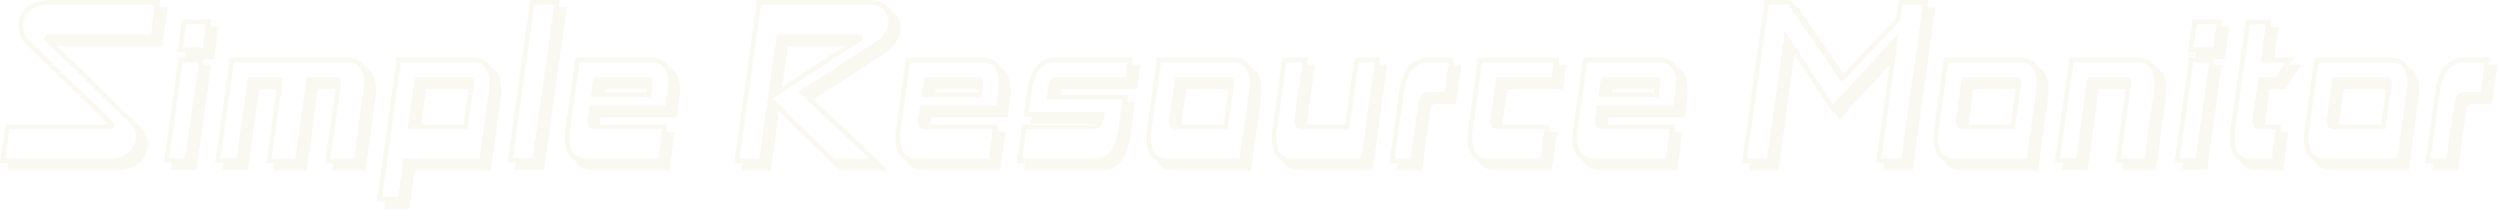
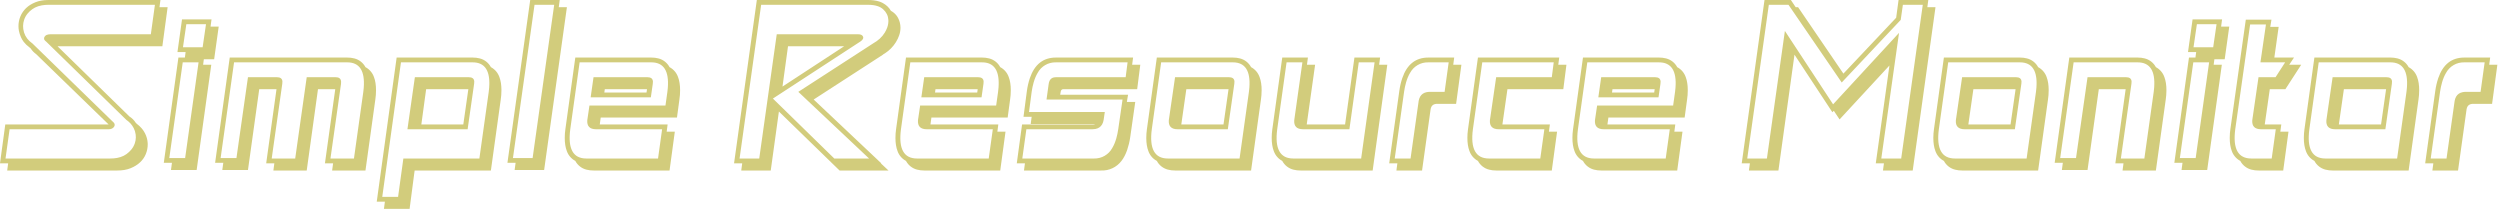
<svg xmlns="http://www.w3.org/2000/svg" width="417pt" height="35pt" viewBox="0 0 417 35" style="">
-   <g id="fontsvg1640039040989" stroke-linecap="round" fill-rule="evenodd" fill="rgba(205, 199, 110, 0.10)" stroke="#000000">
+   <g id="fontsvg1640039040989" stroke-linecap="round" fill-rule="evenodd" fill="rgba(205, 199, 110, 0.90)" stroke="#000000">
    <path d="M 316.68 0 L 321.64 0 L 321.48 1.2 L 322.84 1.2 L 319.04 28.44 L 314.08 28.44 L 314.24 27.24 L 312.88 27.24 L 315.16 10.92 L 306.84 19.92 L 305.88 18.48 L 305.64 18.72 L 299.32 9.12 L 296.64 28.44 L 291.72 28.44 L 291.88 27.24 L 290.52 27.24 L 294.32 0 L 298.72 0 L 299.52 1.2 L 299.92 1.2 L 307.48 12.28 L 316.28 2.96 L 316.68 0 Z M 320.72 0.8 L 317.4 0.8 L 317.04 3.32 L 307.2 13.76 L 298.32 0.8 L 295.04 0.8 L 291.44 26.44 L 294.72 26.44 L 297.72 5.16 L 305.76 17.4 L 316.76 5.48 L 313.8 26.44 L 317.12 26.44 L 320.72 0.8 Z M 126.64 26.44 L 129.56 5.72 L 143.16 5.72 A 1.685 1.685 0 0 1 143.366 5.732 Q 143.549 5.754 143.68 5.82 Q 143.88 5.92 143.96 6.12 Q 144.025 6.282 143.959 6.443 A 0.562 0.562 0 0 1 143.92 6.52 A 0.986 0.986 0 0 1 143.802 6.676 Q 143.739 6.745 143.658 6.813 A 2.184 2.184 0 0 1 143.52 6.92 L 128.92 16.44 L 139.16 26.44 L 144.96 26.44 L 133.16 15.32 L 145.64 7.24 A 5.903 5.903 0 0 0 146.75 6.444 A 4.676 4.676 0 0 0 147.58 5.44 A 4.504 4.504 0 0 0 147.988 4.595 Q 148.216 3.95 148.18 3.32 Q 148.12 2.28 147.3 1.54 A 2.542 2.542 0 0 0 146.427 1.037 Q 145.752 0.8 144.8 0.8 L 126.96 0.8 L 123.36 26.44 L 126.64 26.44 Z M 18.12 20.76 L 6.04 9.04 A 4.085 4.085 0 0 1 5.539 8.61 A 3.011 3.011 0 0 1 5.12 8.08 L 4.84 7.84 A 4.415 4.415 0 0 1 3.963 6.993 A 3.783 3.783 0 0 1 3.5 6.22 A 4.882 4.882 0 0 1 3.15 5.113 A 4.145 4.145 0 0 1 3.08 4.36 Q 3.08 3.52 3.4 2.74 Q 3.72 1.96 4.34 1.36 Q 4.96 0.76 5.9 0.38 Q 6.84 0 8.08 0 L 26.76 0 L 26.6 1.2 L 27.96 1.2 L 27.08 7.72 L 9.6 7.72 L 21.6 19.44 Q 21.92 19.64 22.18 19.9 Q 22.44 20.16 22.64 20.48 L 22.8 20.64 A 4.982 4.982 0 0 1 23.669 21.45 A 4.137 4.137 0 0 1 24.18 22.22 A 4.062 4.062 0 0 1 24.636 23.901 A 3.976 3.976 0 0 1 24.64 24.08 Q 24.64 24.92 24.32 25.7 Q 24 26.48 23.36 27.08 Q 22.72 27.68 21.78 28.06 Q 20.84 28.44 19.6 28.44 L 1.2 28.44 L 1.36 27.24 L 0 27.24 L 0.88 20.76 L 18.12 20.76 Z M 38.32 9.6 L 57.92 9.6 A 4.533 4.533 0 0 1 59.09 9.741 A 2.904 2.904 0 0 1 60.96 11.2 A 2.981 2.981 0 0 1 62.38 12.86 Q 62.72 13.757 62.72 15.04 Q 62.72 15.88 62.6 16.64 L 60.96 28.44 L 55.4 28.44 L 55.56 27.24 L 54.2 27.24 L 55.92 14.88 L 53.04 14.88 L 51.16 28.44 L 45.6 28.44 L 45.76 27.24 L 44.4 27.24 L 46.12 14.88 L 43.24 14.88 L 41.36 28.36 L 37.08 28.36 L 37.24 27.16 L 35.88 27.16 L 38.32 9.6 Z M 18.12 21.56 L 1.6 21.56 L 0.92 26.44 L 18.4 26.44 A 6.21 6.21 0 0 0 19.511 26.347 Q 20.137 26.233 20.639 25.98 A 3.339 3.339 0 0 0 21.1 25.7 A 4.21 4.21 0 0 0 21.911 24.94 A 3.371 3.371 0 0 0 22.48 23.92 Q 22.818 22.945 22.522 21.935 A 3.785 3.785 0 0 0 22.48 21.8 A 3.41 3.41 0 0 0 21.417 20.258 A 4.372 4.372 0 0 0 21.08 20 L 7.68 6.92 A 1.339 1.339 0 0 1 7.545 6.811 Q 7.405 6.68 7.367 6.55 A 0.364 0.364 0 0 1 7.36 6.52 Q 7.33 6.368 7.392 6.216 A 0.703 0.703 0 0 1 7.44 6.12 A 0.707 0.707 0 0 1 7.714 5.861 A 0.906 0.906 0 0 1 7.8 5.82 A 1.258 1.258 0 0 1 8.086 5.741 A 1.735 1.735 0 0 1 8.36 5.72 L 25.16 5.72 L 25.84 0.8 L 8.08 0.8 A 6.21 6.21 0 0 0 6.969 0.894 Q 6.343 1.007 5.841 1.26 A 3.339 3.339 0 0 0 5.38 1.54 A 4.12 4.12 0 0 0 4.595 2.272 A 3.253 3.253 0 0 0 4.02 3.32 Q 3.696 4.311 3.99 5.339 A 3.968 3.968 0 0 0 4.02 5.44 Q 4.36 6.52 5.4 7.24 L 18.84 20.32 Q 18.99 20.445 19.062 20.571 A 0.496 0.496 0 0 1 19.12 20.72 Q 19.15 20.872 19.088 21.024 A 0.703 0.703 0 0 1 19.04 21.12 A 0.796 0.796 0 0 1 18.806 21.366 A 1.034 1.034 0 0 1 18.68 21.44 A 1.118 1.118 0 0 1 18.353 21.542 A 1.487 1.487 0 0 1 18.12 21.56 Z M 147 27.24 L 146.92 27.24 L 148.2 28.44 L 140.04 28.44 L 129.92 18.6 L 128.56 28.44 L 123.64 28.44 L 123.8 27.24 L 122.44 27.24 L 126.24 0 L 144.8 0 A 7.528 7.528 0 0 1 145.773 0.059 Q 146.258 0.122 146.662 0.254 A 3.446 3.446 0 0 1 147.24 0.5 A 3.738 3.738 0 0 1 148.019 1.055 A 3.003 3.003 0 0 1 148.6 1.8 A 3.002 3.002 0 0 1 149.469 2.505 A 2.815 2.815 0 0 1 149.8 3 Q 150.2 3.76 150.2 4.64 A 3.887 3.887 0 0 1 149.98 5.901 Q 149.786 6.469 149.42 7.06 A 5.886 5.886 0 0 1 147.621 8.886 A 7.072 7.072 0 0 1 147.24 9.12 L 147.28 9.12 L 135.72 16.6 L 147 27.24 Z M 57.92 10.4 L 39.04 10.4 L 36.8 26.36 L 39.44 26.36 L 41.36 12.88 L 46.2 12.88 A 1.507 1.507 0 0 1 46.549 12.917 Q 47.24 13.082 47.082 13.989 A 2.427 2.427 0 0 1 47.08 14 L 45.32 26.44 L 49.24 26.44 L 51.16 12.88 L 56 12.88 A 1.393 1.393 0 0 1 56.351 12.92 Q 57.01 13.092 56.88 14 L 55.12 26.44 L 59.04 26.44 L 60.6 15.32 A 13.305 13.305 0 0 0 60.671 14.649 Q 61.005 10.4 57.92 10.4 Z M 189 9.6 L 188.84 10.8 L 190.2 10.8 L 189.68 14.88 L 177.32 14.88 A 0.339 0.339 0 0 0 177.016 15.048 Q 176.951 15.152 176.92 15.32 L 176.84 15.8 L 188.16 15.8 L 187.96 17 L 189.36 17 L 188.52 22.88 A 11.932 11.932 0 0 1 188.013 25.012 Q 187.634 26.104 187.056 26.848 A 4.042 4.042 0 0 1 183.68 28.44 L 170.8 28.44 L 170.96 27.24 L 169.6 27.24 L 170.48 20.76 L 182.2 20.76 A 2.538 2.538 0 0 0 182.356 20.756 Q 182.588 20.741 182.68 20.68 L 171.92 20.68 L 172.08 19.48 L 170.72 19.48 L 171.28 15.2 A 11.921 11.921 0 0 1 171.773 13.052 Q 172.948 9.6 176.12 9.6 L 189 9.6 Z M 187.24 16.6 L 174.56 16.6 L 174.92 14 Q 175.057 13.04 175.841 12.903 A 1.62 1.62 0 0 1 176.12 12.88 L 187.76 12.88 L 188.08 10.4 L 176.12 10.4 A 3.355 3.355 0 0 0 173.068 12.178 Q 172.674 12.841 172.411 13.753 A 11.83 11.83 0 0 0 172.08 15.32 L 171.64 18.68 L 184.28 18.68 L 184.08 20.04 A 2.241 2.241 0 0 1 183.838 20.74 Q 183.484 21.367 182.714 21.515 A 2.733 2.733 0 0 1 182.2 21.56 L 171.2 21.56 L 170.52 26.44 L 182.48 26.44 A 3.361 3.361 0 0 0 185.533 24.674 Q 185.938 23.998 186.204 23.063 A 11.756 11.756 0 0 0 186.52 21.56 L 187.24 16.6 Z M 345.16 9.6 L 356.56 9.6 A 4.533 4.533 0 0 1 357.73 9.741 A 2.904 2.904 0 0 1 359.6 11.2 A 2.981 2.981 0 0 1 361.02 12.86 Q 361.36 13.757 361.36 15.04 Q 361.36 15.88 361.24 16.64 L 359.6 28.44 L 354.04 28.44 L 354.2 27.24 L 352.84 27.24 L 354.56 14.88 L 350.08 14.88 L 348.2 28.36 L 343.92 28.36 L 344.08 27.16 L 342.72 27.16 L 345.16 9.6 Z M 111.68 28.44 L 99 28.44 A 4.533 4.533 0 0 1 97.83 28.299 A 2.904 2.904 0 0 1 95.96 26.84 A 2.981 2.981 0 0 1 94.54 25.18 Q 94.2 24.283 94.2 23 A 10.433 10.433 0 0 1 94.302 21.565 A 11.514 11.514 0 0 1 94.32 21.44 L 95.96 9.6 L 108.64 9.6 A 4.533 4.533 0 0 1 109.81 9.741 A 2.904 2.904 0 0 1 111.68 11.2 A 2.981 2.981 0 0 1 113.1 12.86 Q 113.44 13.757 113.44 15.04 Q 113.44 15.88 113.32 16.64 L 112.92 19.6 L 100.2 19.6 L 100.04 20.76 L 111.36 20.76 L 111.2 21.96 L 112.56 21.96 L 111.68 28.44 Z M 166.84 28.44 L 154.16 28.44 A 4.533 4.533 0 0 1 152.99 28.299 A 2.904 2.904 0 0 1 151.12 26.84 A 2.981 2.981 0 0 1 149.7 25.18 Q 149.36 24.283 149.36 23 A 10.433 10.433 0 0 1 149.462 21.565 A 11.514 11.514 0 0 1 149.48 21.44 L 151.12 9.6 L 163.8 9.6 A 4.533 4.533 0 0 1 164.97 9.741 A 2.904 2.904 0 0 1 166.84 11.2 A 2.981 2.981 0 0 1 168.26 12.86 Q 168.6 13.757 168.6 15.04 Q 168.6 15.88 168.48 16.64 L 168.08 19.6 L 155.36 19.6 L 155.2 20.76 L 166.52 20.76 L 166.36 21.96 L 167.72 21.96 L 166.84 28.44 Z M 279.76 28.44 L 267.08 28.44 A 4.533 4.533 0 0 1 265.91 28.299 A 2.904 2.904 0 0 1 264.04 26.84 A 2.981 2.981 0 0 1 262.62 25.18 Q 262.28 24.283 262.28 23 A 10.433 10.433 0 0 1 262.382 21.565 A 11.514 11.514 0 0 1 262.4 21.44 L 264.04 9.6 L 276.72 9.6 A 4.533 4.533 0 0 1 277.89 9.741 A 2.904 2.904 0 0 1 279.76 11.2 A 2.981 2.981 0 0 1 281.18 12.86 Q 281.52 13.757 281.52 15.04 Q 281.52 15.88 281.4 16.64 L 281 19.6 L 268.28 19.6 L 268.12 20.76 L 279.44 20.76 L 279.28 21.96 L 280.64 21.96 L 279.76 28.44 Z M 228.96 28.44 L 216.92 28.44 A 4.533 4.533 0 0 1 215.75 28.299 A 2.904 2.904 0 0 1 213.88 26.84 A 2.981 2.981 0 0 1 212.46 25.18 Q 212.12 24.283 212.12 23 A 10.433 10.433 0 0 1 212.222 21.565 A 11.514 11.514 0 0 1 212.24 21.44 L 213.88 9.6 L 218.16 9.6 L 218 10.8 L 219.36 10.8 L 217.96 20.76 L 224.36 20.76 L 225.92 9.6 L 230.2 9.6 L 230.04 10.8 L 231.4 10.8 L 228.96 28.44 Z M 356.56 10.4 L 345.88 10.4 L 343.64 26.36 L 346.28 26.36 L 348.2 12.88 L 354.64 12.88 A 1.507 1.507 0 0 1 354.989 12.917 Q 355.68 13.082 355.522 13.989 A 2.427 2.427 0 0 1 355.52 14 L 353.76 26.44 L 357.68 26.44 L 359.24 15.32 A 13.305 13.305 0 0 0 359.311 14.649 Q 359.645 10.4 356.56 10.4 Z M 81.88 28.44 L 69.16 28.44 L 68.32 34.84 L 64.04 34.84 L 64.2 33.64 L 62.84 33.64 L 66.16 9.6 L 78.84 9.6 A 4.533 4.533 0 0 1 80.01 9.741 A 2.904 2.904 0 0 1 81.88 11.2 A 2.981 2.981 0 0 1 83.3 12.86 Q 83.64 13.757 83.64 15.04 Q 83.64 15.88 83.52 16.64 L 81.88 28.44 Z M 97.8 26.44 L 109.76 26.44 L 110.44 21.56 L 99.44 21.56 Q 97.84 21.56 97.96 20.04 L 98.32 17.6 L 111 17.6 L 111.32 15.32 A 13.305 13.305 0 0 0 111.391 14.649 Q 111.725 10.4 108.64 10.4 L 96.68 10.4 L 95.12 21.56 Q 94.48 26.44 97.8 26.44 Z M 152.96 26.44 L 164.92 26.44 L 165.6 21.56 L 154.6 21.56 Q 153 21.56 153.12 20.04 L 153.48 17.6 L 166.16 17.6 L 166.48 15.32 A 13.305 13.305 0 0 0 166.551 14.649 Q 166.885 10.4 163.8 10.4 L 151.84 10.4 L 150.28 21.56 Q 149.64 26.44 152.96 26.44 Z M 265.88 26.44 L 277.84 26.44 L 278.52 21.56 L 267.52 21.56 Q 265.92 21.56 266.04 20.04 L 266.4 17.6 L 279.08 17.6 L 279.4 15.32 A 13.305 13.305 0 0 0 279.471 14.649 Q 279.805 10.4 276.72 10.4 L 264.76 10.4 L 263.2 21.56 Q 262.56 26.44 265.88 26.44 Z M 246.52 9.6 L 260.08 9.6 L 259.92 10.8 L 261.28 10.8 L 260.76 14.88 L 251.44 14.88 L 250.6 20.76 L 258.52 20.76 L 258.36 21.96 L 259.72 21.96 L 258.84 28.44 L 249.56 28.44 A 4.533 4.533 0 0 1 248.39 28.299 A 2.904 2.904 0 0 1 246.52 26.84 A 2.981 2.981 0 0 1 245.1 25.18 Q 244.76 24.283 244.76 23 A 10.433 10.433 0 0 1 244.862 21.565 A 11.514 11.514 0 0 1 244.88 21.44 L 246.52 9.6 Z M 215.72 26.44 L 227.04 26.44 L 229.28 10.4 L 226.64 10.4 L 225.08 21.56 L 217.36 21.56 Q 215.76 21.56 215.88 20.04 L 217.24 10.4 L 214.6 10.4 L 213.04 21.56 Q 212.4 26.44 215.72 26.44 Z M 380.84 28.44 L 376.72 28.44 A 4.533 4.533 0 0 1 375.55 28.299 A 2.904 2.904 0 0 1 373.68 26.84 A 2.981 2.981 0 0 1 372.26 25.18 Q 371.92 24.283 371.92 23 A 10.433 10.433 0 0 1 372.022 21.565 A 11.514 11.514 0 0 1 372.04 21.44 L 374.6 3.28 L 378.88 3.28 L 378.68 4.48 L 380.08 4.48 L 379.36 9.6 L 382.64 9.6 L 381.84 10.8 L 383.84 10.8 L 381.2 14.88 L 378.6 14.88 L 377.76 20.76 L 380.52 20.76 L 380.36 21.96 L 381.72 21.96 L 380.84 28.44 Z M 67.28 26.44 L 79.96 26.44 L 81.52 15.32 A 13.305 13.305 0 0 0 81.591 14.649 Q 81.925 10.4 78.84 10.4 L 66.88 10.4 L 63.76 32.84 L 66.4 32.84 L 67.28 26.44 Z M 259.16 10.4 L 247.24 10.4 L 245.68 21.56 Q 245.04 26.44 248.36 26.44 L 256.92 26.44 L 257.6 21.56 L 250 21.56 Q 248.4 21.56 248.52 20.04 L 249.56 12.88 L 258.84 12.88 L 259.16 10.4 Z M 88.44 0 L 93.36 0 L 93.2 1.2 L 94.56 1.2 L 90.76 28.36 L 85.84 28.36 L 86 27.16 L 84.64 27.16 L 88.44 0 Z M 208.68 28.44 L 196 28.44 A 4.533 4.533 0 0 1 194.83 28.299 A 2.904 2.904 0 0 1 192.96 26.84 A 2.981 2.981 0 0 1 191.54 25.18 Q 191.2 24.283 191.2 23 A 10.433 10.433 0 0 1 191.302 21.565 A 11.514 11.514 0 0 1 191.32 21.44 L 192.96 9.6 L 205.64 9.6 A 4.533 4.533 0 0 1 206.81 9.741 A 2.904 2.904 0 0 1 208.68 11.2 A 2.981 2.981 0 0 1 210.1 12.86 Q 210.44 13.757 210.44 15.04 Q 210.44 15.88 210.32 16.64 L 208.68 28.44 Z M 339.96 28.44 L 327.28 28.44 A 4.533 4.533 0 0 1 326.11 28.299 A 2.904 2.904 0 0 1 324.24 26.84 A 2.981 2.981 0 0 1 322.82 25.18 Q 322.48 24.283 322.48 23 A 10.433 10.433 0 0 1 322.582 21.565 A 11.514 11.514 0 0 1 322.6 21.44 L 324.24 9.6 L 336.92 9.6 A 4.533 4.533 0 0 1 338.09 9.741 A 2.904 2.904 0 0 1 339.96 11.2 A 2.981 2.981 0 0 1 341.38 12.86 Q 341.72 13.757 341.72 15.04 Q 341.72 15.88 341.6 16.64 L 339.96 28.44 Z M 401.76 28.44 L 389.08 28.44 A 4.533 4.533 0 0 1 387.91 28.299 A 2.904 2.904 0 0 1 386.04 26.84 A 2.981 2.981 0 0 1 384.62 25.18 Q 384.28 24.283 384.28 23 A 10.433 10.433 0 0 1 384.382 21.565 A 11.514 11.514 0 0 1 384.4 21.44 L 386.04 9.6 L 398.72 9.6 A 4.533 4.533 0 0 1 399.89 9.741 A 2.904 2.904 0 0 1 401.76 11.2 A 2.981 2.981 0 0 1 403.18 12.86 Q 403.52 13.757 403.52 15.04 Q 403.52 15.88 403.4 16.64 L 401.76 28.44 Z M 29.6 8.68 L 30.36 3.24 L 35.28 3.24 L 35.12 4.44 L 36.48 4.44 L 35.72 9.88 L 34 9.88 L 33.88 10.8 L 35.24 10.8 L 32.8 28.36 L 28.52 28.36 L 28.68 27.16 L 27.32 27.16 L 29.76 9.6 L 30.84 9.6 L 30.96 8.68 L 29.6 8.68 Z M 364.96 8.68 L 365.72 3.24 L 370.64 3.24 L 370.48 4.44 L 371.84 4.44 L 371.08 9.88 L 369.36 9.88 L 369.24 10.8 L 370.6 10.8 L 368.16 28.36 L 363.88 28.36 L 364.04 27.16 L 362.68 27.16 L 365.12 9.6 L 366.2 9.6 L 366.32 8.68 L 364.96 8.68 Z M 375.52 26.44 L 378.92 26.44 L 379.6 21.56 L 377.16 21.56 Q 375.56 21.56 375.68 20.04 L 376.72 12.88 L 379.56 12.88 L 381.16 10.4 L 377.04 10.4 L 377.96 4.08 L 375.32 4.08 L 372.84 21.56 Q 372.2 26.44 375.52 26.44 Z M 194.8 26.44 L 206.76 26.44 L 208.32 15.32 A 13.305 13.305 0 0 0 208.391 14.649 Q 208.725 10.4 205.64 10.4 L 193.68 10.4 L 192.12 21.56 Q 191.48 26.44 194.8 26.44 Z M 326.08 26.44 L 338.04 26.44 L 339.6 15.32 A 13.305 13.305 0 0 0 339.671 14.649 Q 340.005 10.4 336.92 10.4 L 324.96 10.4 L 323.4 21.56 Q 322.76 26.44 326.08 26.44 Z M 387.88 26.44 L 399.84 26.44 L 401.4 15.32 A 13.305 13.305 0 0 0 401.471 14.649 Q 401.805 10.4 398.72 10.4 L 386.76 10.4 L 385.2 21.56 Q 384.56 26.44 387.88 26.44 Z M 92.44 0.8 L 89.16 0.8 L 85.56 26.36 L 88.84 26.36 L 92.44 0.8 Z M 231.72 27.24 L 233.4 15.2 A 11.921 11.921 0 0 1 233.893 13.052 Q 235.068 9.6 238.24 9.6 L 242.56 9.6 L 242.4 10.8 L 243.76 10.8 L 242.88 17.32 L 239.72 17.32 A 1.494 1.494 0 0 0 239.309 17.372 Q 238.842 17.506 238.685 17.983 A 1.42 1.42 0 0 0 238.64 18.16 L 238.64 18.12 L 237.2 28.44 L 232.92 28.44 L 233.08 27.24 L 231.72 27.24 Z M 404.52 27.24 L 406.2 15.2 A 11.921 11.921 0 0 1 406.693 13.052 Q 407.868 9.6 411.04 9.6 L 415.36 9.6 L 415.2 10.8 L 416.56 10.8 L 415.68 17.32 L 412.52 17.32 A 1.494 1.494 0 0 0 412.109 17.372 Q 411.642 17.506 411.485 17.983 A 1.42 1.42 0 0 0 411.44 18.16 L 411.44 18.12 L 410 28.44 L 405.72 28.44 L 405.88 27.24 L 404.52 27.24 Z M 234.2 15.32 L 232.64 26.44 L 235.28 26.44 L 236.64 16.8 A 2.128 2.128 0 0 1 236.891 16.102 Q 237.231 15.531 237.944 15.377 A 2.729 2.729 0 0 1 238.52 15.32 L 240.96 15.32 L 241.64 10.4 L 238.24 10.4 A 3.355 3.355 0 0 0 235.188 12.178 Q 234.794 12.841 234.531 13.753 A 11.83 11.83 0 0 0 234.2 15.32 Z M 407 15.32 L 405.44 26.44 L 408.08 26.44 L 409.44 16.8 A 2.128 2.128 0 0 1 409.691 16.102 Q 410.031 15.531 410.744 15.377 A 2.729 2.729 0 0 1 411.32 15.32 L 413.76 15.32 L 414.44 10.4 L 411.04 10.4 A 3.355 3.355 0 0 0 407.988 12.178 Q 407.594 12.841 407.331 13.753 A 11.83 11.83 0 0 0 407 15.32 Z M 33.12 10.4 L 30.48 10.4 L 28.24 26.36 L 30.88 26.36 L 33.12 10.4 Z M 368.48 10.4 L 365.84 10.4 L 363.6 26.36 L 366.24 26.36 L 368.48 10.4 Z M 79.08 14 L 78 21.56 L 67.96 21.56 L 69.2 12.88 L 78.2 12.88 A 1.507 1.507 0 0 1 78.549 12.917 Q 79.24 13.082 79.082 13.989 A 2.427 2.427 0 0 1 79.08 14 Z M 194.96 20.04 L 196 12.88 L 205 12.88 A 1.507 1.507 0 0 1 205.349 12.917 Q 206.04 13.082 205.882 13.989 A 2.427 2.427 0 0 1 205.88 14 L 204.8 21.56 L 196.44 21.56 Q 194.84 21.56 194.96 20.04 Z M 326.24 20.04 L 327.28 12.88 L 336.28 12.88 A 1.507 1.507 0 0 1 336.629 12.917 Q 337.32 13.082 337.162 13.989 A 2.427 2.427 0 0 1 337.16 14 L 336.08 21.56 L 327.72 21.56 Q 326.12 21.56 326.24 20.04 Z M 388.04 20.04 L 389.08 12.88 L 398.08 12.88 A 1.507 1.507 0 0 1 398.429 12.917 Q 399.12 13.082 398.962 13.989 A 2.427 2.427 0 0 1 398.96 14 L 397.88 21.56 L 389.52 21.56 Q 387.92 21.56 388.04 20.04 Z M 131.44 7.72 L 130.52 14.44 L 140.8 7.72 L 131.44 7.72 Z M 108.56 16.24 L 98.52 16.24 L 99 12.88 L 108 12.88 A 1.507 1.507 0 0 1 108.349 12.917 Q 109.04 13.082 108.882 13.989 A 2.427 2.427 0 0 1 108.88 14 L 108.56 16.24 Z M 163.72 16.24 L 153.68 16.24 L 154.16 12.88 L 163.16 12.88 A 1.507 1.507 0 0 1 163.509 12.917 Q 164.2 13.082 164.042 13.989 A 2.427 2.427 0 0 1 164.04 14 L 163.72 16.24 Z M 276.64 16.24 L 266.6 16.24 L 267.08 12.88 L 276.08 12.88 A 1.507 1.507 0 0 1 276.429 12.917 Q 277.12 13.082 276.962 13.989 A 2.427 2.427 0 0 1 276.96 14 L 276.64 16.24 Z M 197.88 14.88 L 197.04 20.76 L 204.08 20.76 L 204.92 14.88 L 197.88 14.88 Z M 329.16 14.88 L 328.32 20.76 L 335.36 20.76 L 336.2 14.88 L 329.16 14.88 Z M 390.96 14.88 L 390.12 20.76 L 397.16 20.76 L 398 14.88 L 390.96 14.88 Z M 71.08 14.88 L 70.28 20.76 L 77.28 20.76 L 78.12 14.88 L 71.08 14.88 Z M 100.88 14.88 L 100.8 15.44 L 107.84 15.44 L 107.92 14.88 L 100.88 14.88 Z M 156.04 14.88 L 155.96 15.44 L 163 15.44 L 163.08 14.88 L 156.04 14.88 Z M 268.96 14.88 L 268.88 15.44 L 275.92 15.44 L 276 14.88 L 268.96 14.88 Z M 31.08 4.04 L 30.52 7.88 L 33.8 7.88 L 34.36 4.04 L 31.08 4.04 Z M 366.44 4.04 L 365.88 7.88 L 369.16 7.88 L 369.72 4.04 L 366.44 4.04 Z" vector-effect="non-scaling-stroke" class="TUGUFXed_0" />
  </g>
  <style data-made-with="vivus-instant">.TUGUFXed_0{stroke-dasharray:4128 4130;stroke-dashoffset:4129;animation:TUGUFXed_draw 5080ms ease-in-out 0ms forwards;}@keyframes TUGUFXed_draw{100%{stroke-dashoffset:0;}}@keyframes TUGUFXed_fade{0%{stroke-opacity:1;}95.699%{stroke-opacity:1;}100%{stroke-opacity:0;}}</style>
</svg>
